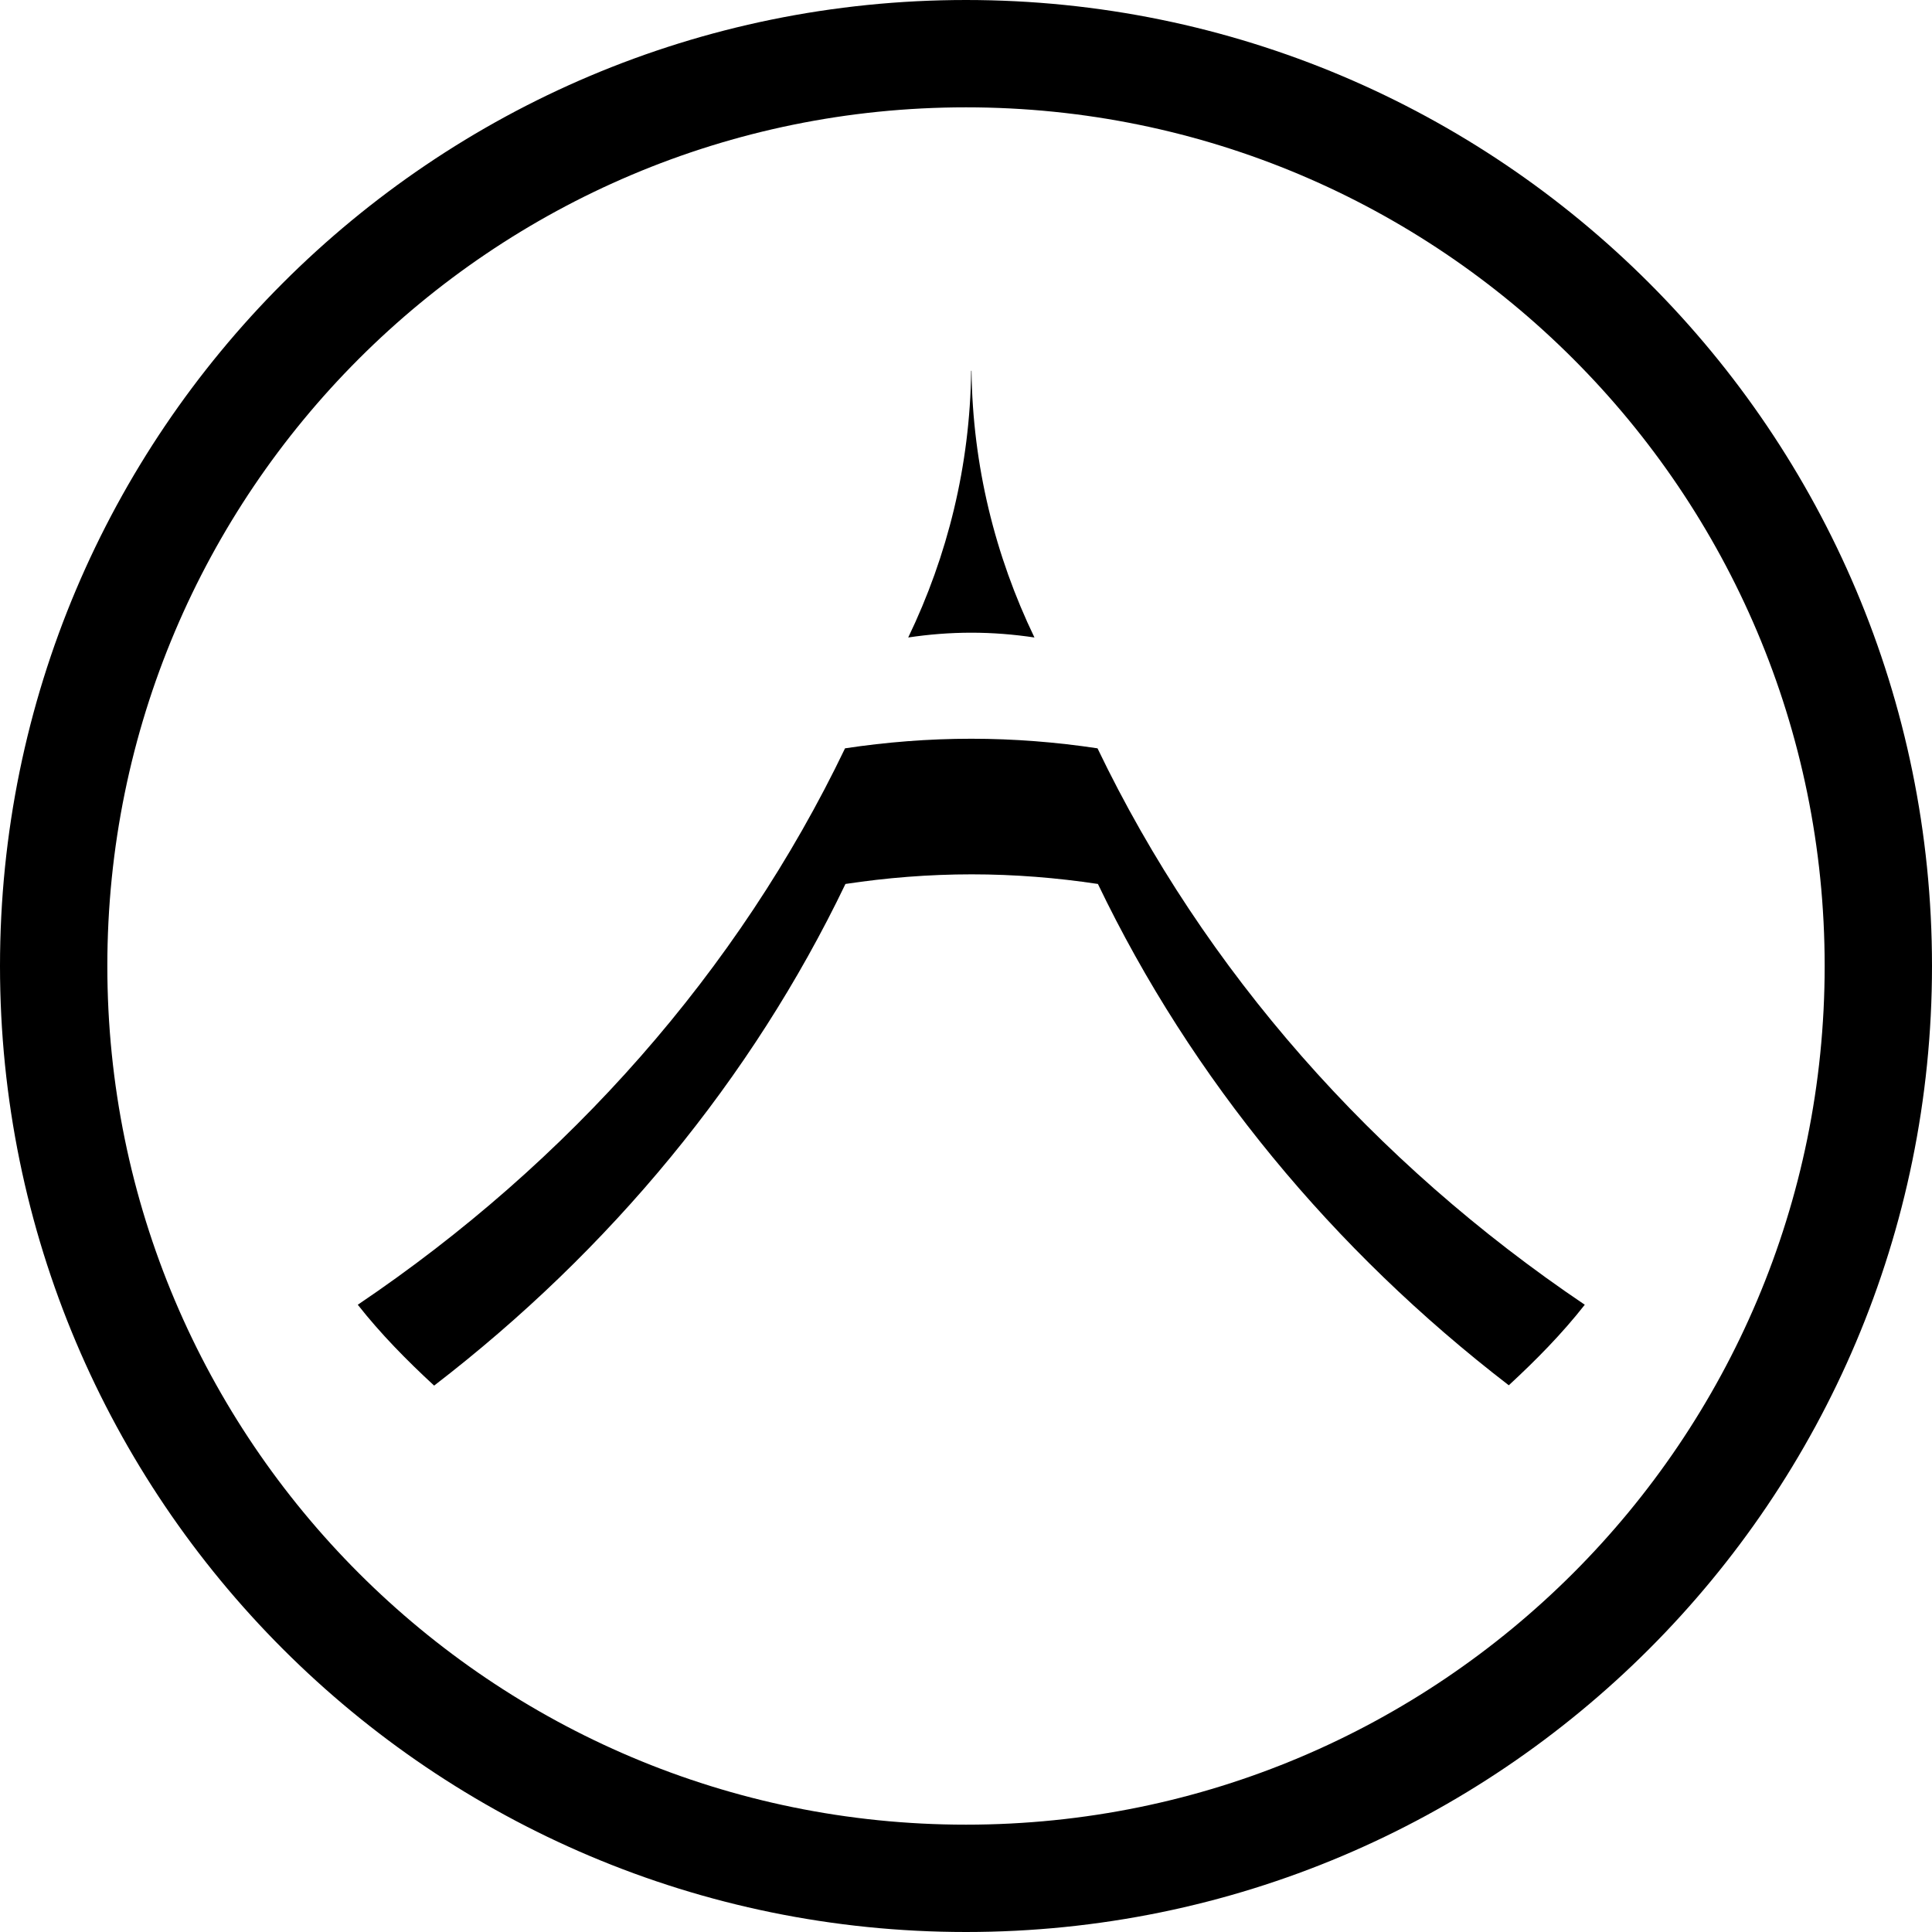
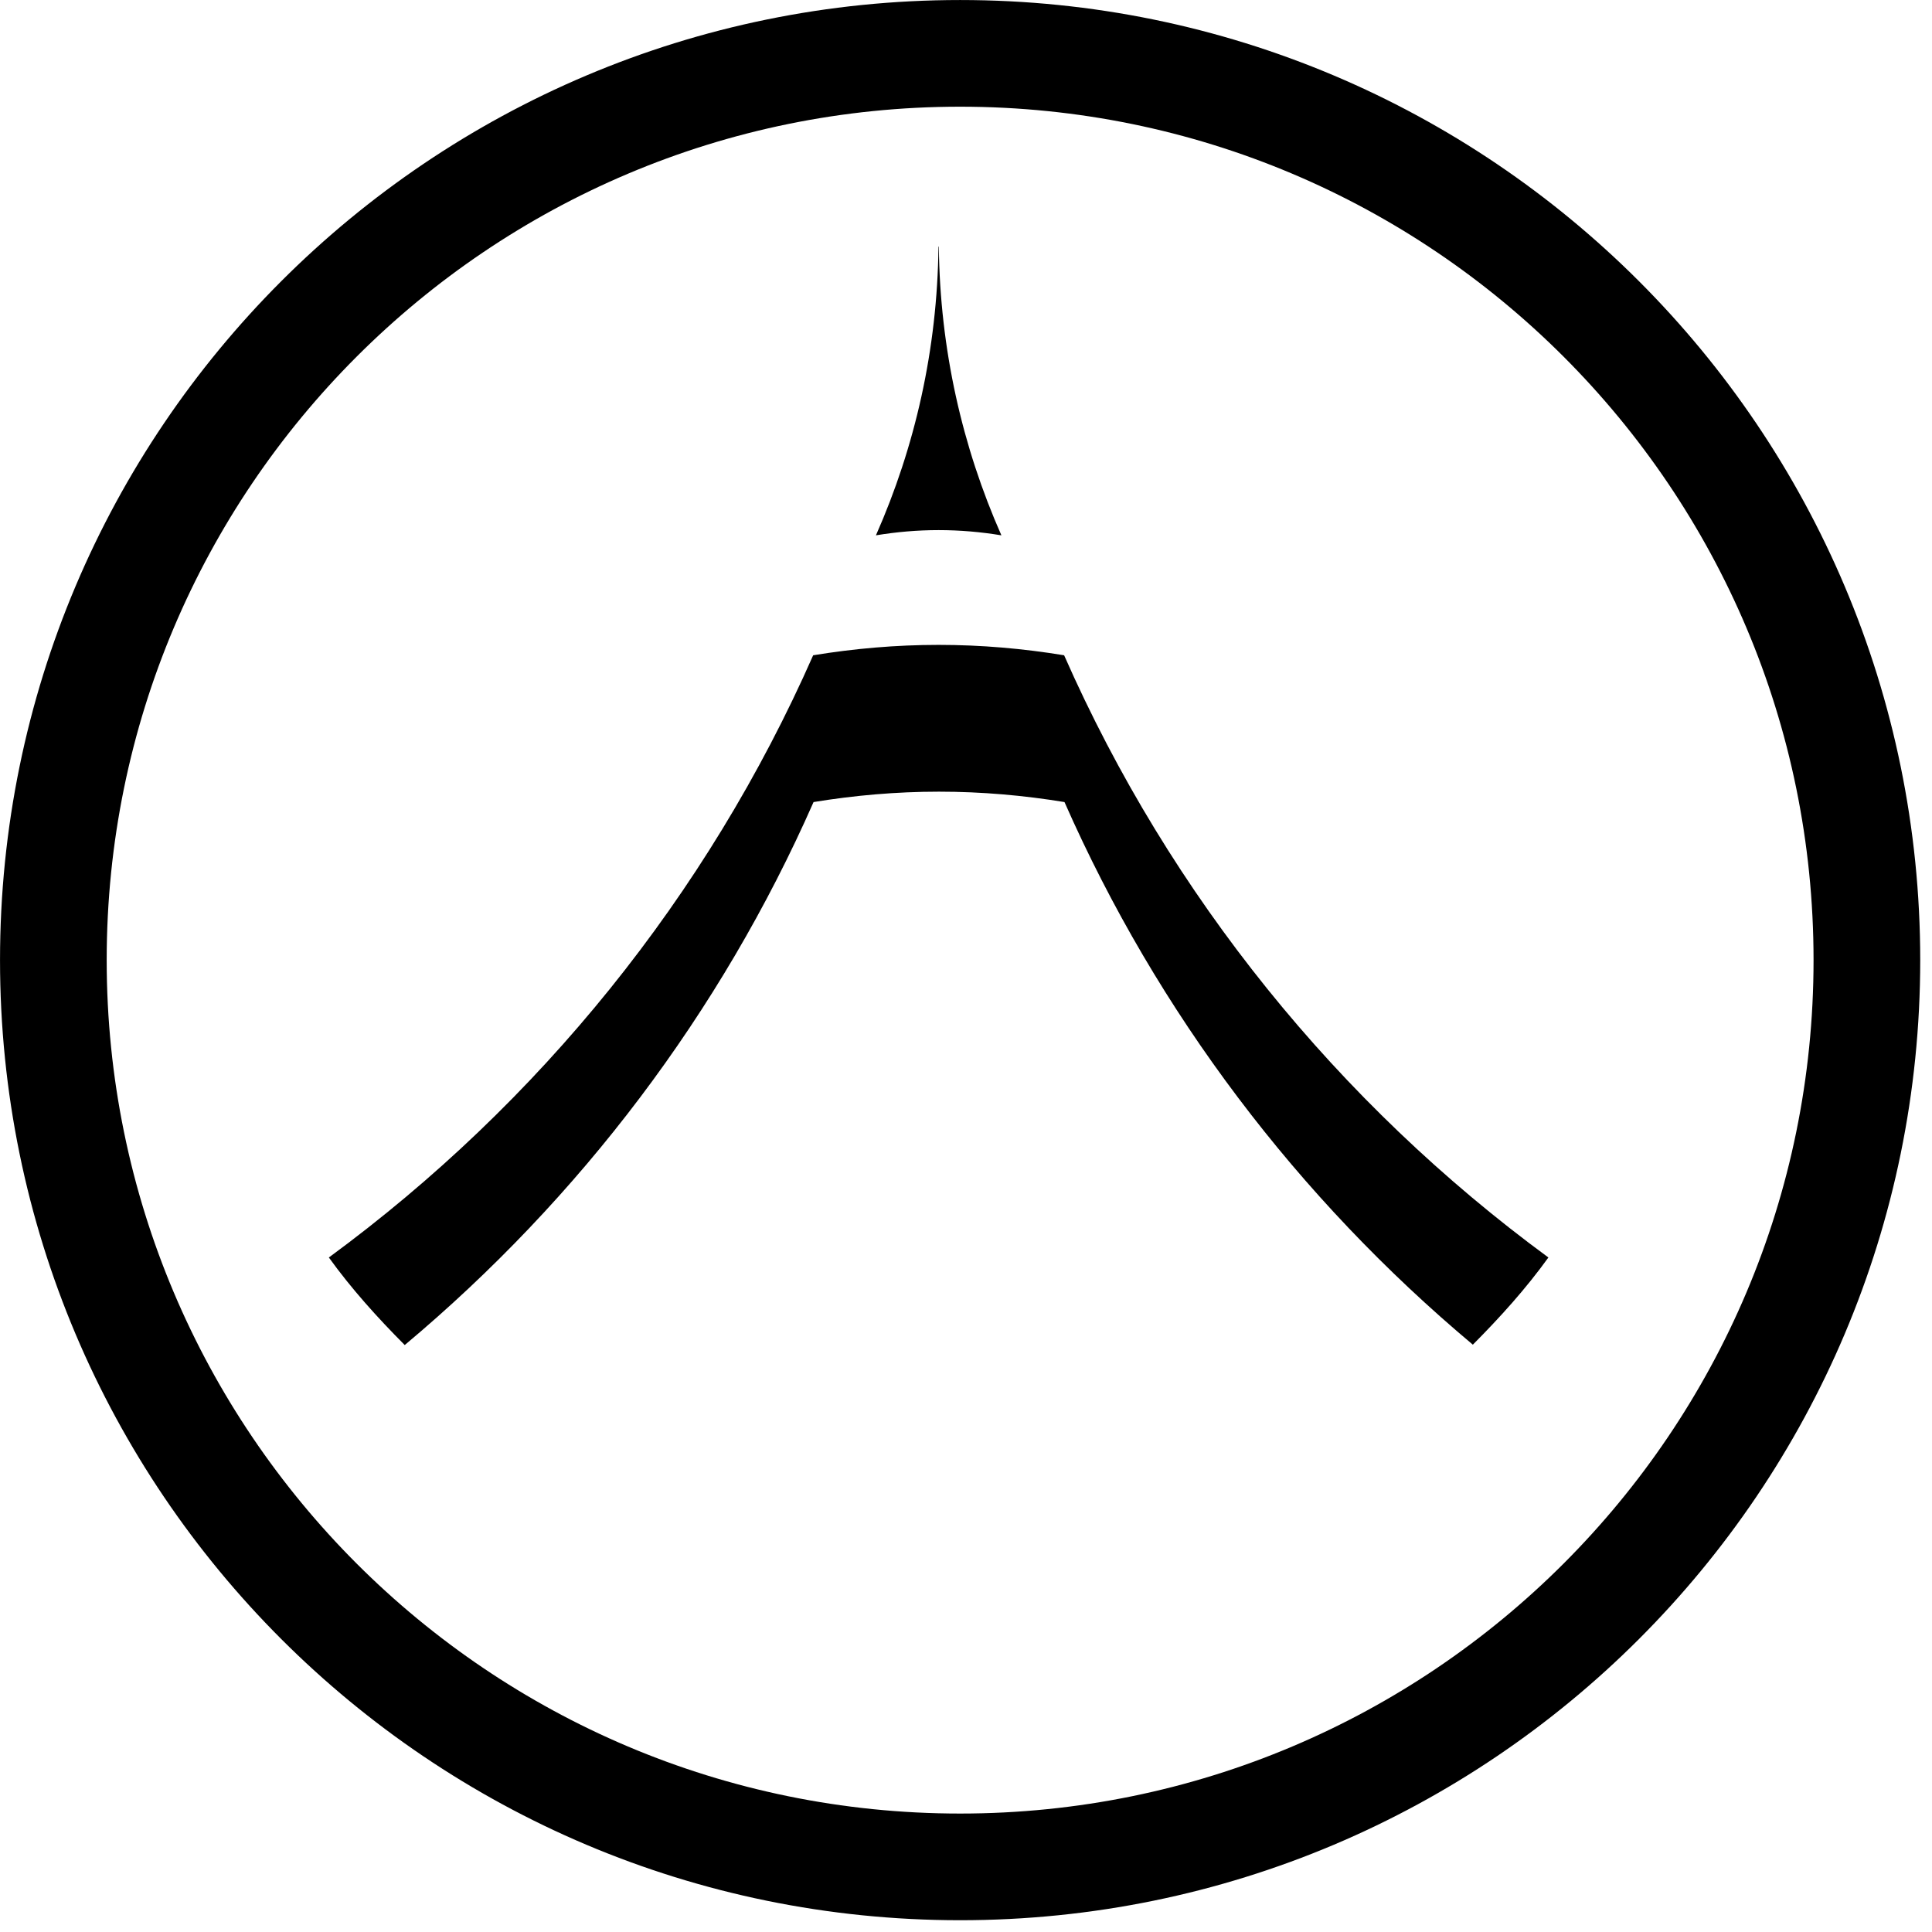
- <svg xmlns="http://www.w3.org/2000/svg" width="54" height="54" viewBox="0 0 54 54" fill="none">
-   <path d="M28.913 17.818C28.338 17.732 27.749 17.684 27.149 17.684C26.549 17.684 25.958 17.732 25.385 17.818C26.485 15.534 27.112 13.014 27.144 10.364H27.154C27.186 13.014 27.813 15.533 28.913 17.818H28.913Z" fill="black" />
-   <path d="M23.63 24.707C24.778 24.534 25.957 24.438 27.158 24.438C28.359 24.438 29.538 24.534 30.687 24.707C33.3 30.151 37.255 34.937 42.171 38.719C42.936 38.013 43.662 37.275 44.295 36.468C38.386 32.484 33.657 27.127 30.676 20.916C29.528 20.743 28.349 20.648 27.148 20.648C25.947 20.648 24.767 20.743 23.619 20.916C20.639 27.127 15.909 32.483 10 36.468C10.637 37.278 11.366 38.019 12.134 38.728C17.055 34.944 21.015 30.155 23.63 24.708V24.707Z" fill="black" />
-   <circle cx="27" cy="27" r="25.5" stroke="black" stroke-width="3" />
+ <svg xmlns="http://www.w3.org/2000/svg" width="47" height="47" viewBox="0 0 47 47" fill="none">
+   <path d="M24.36 13.023C23.864 12.941 23.354 12.896 22.834 12.896C22.315 12.896 21.805 12.941 21.309 13.023C22.261 10.87 22.803 8.496 22.83 6H22.839C22.867 8.496 23.409 10.87 24.361 13.023H24.36Z" fill="black" />
+   <path d="M19.791 19.512C20.784 19.349 21.804 19.259 22.843 19.259C23.882 19.259 24.902 19.349 25.896 19.512C28.156 24.64 31.578 29.149 35.83 32.712C36.492 32.047 37.12 31.352 37.668 30.591C32.556 26.838 28.465 21.792 25.887 15.941C24.893 15.778 23.873 15.688 22.834 15.688C21.795 15.688 20.775 15.778 19.782 15.941C17.203 21.791 13.112 26.838 8 30.591C8.551 31.355 9.181 32.053 9.846 32.721C14.103 29.156 17.529 24.645 19.791 19.513V19.512Z" fill="black" />
+   <circle cx="23.357" cy="23.357" r="22.059" stroke="black" stroke-width="2.595" />
</svg>
